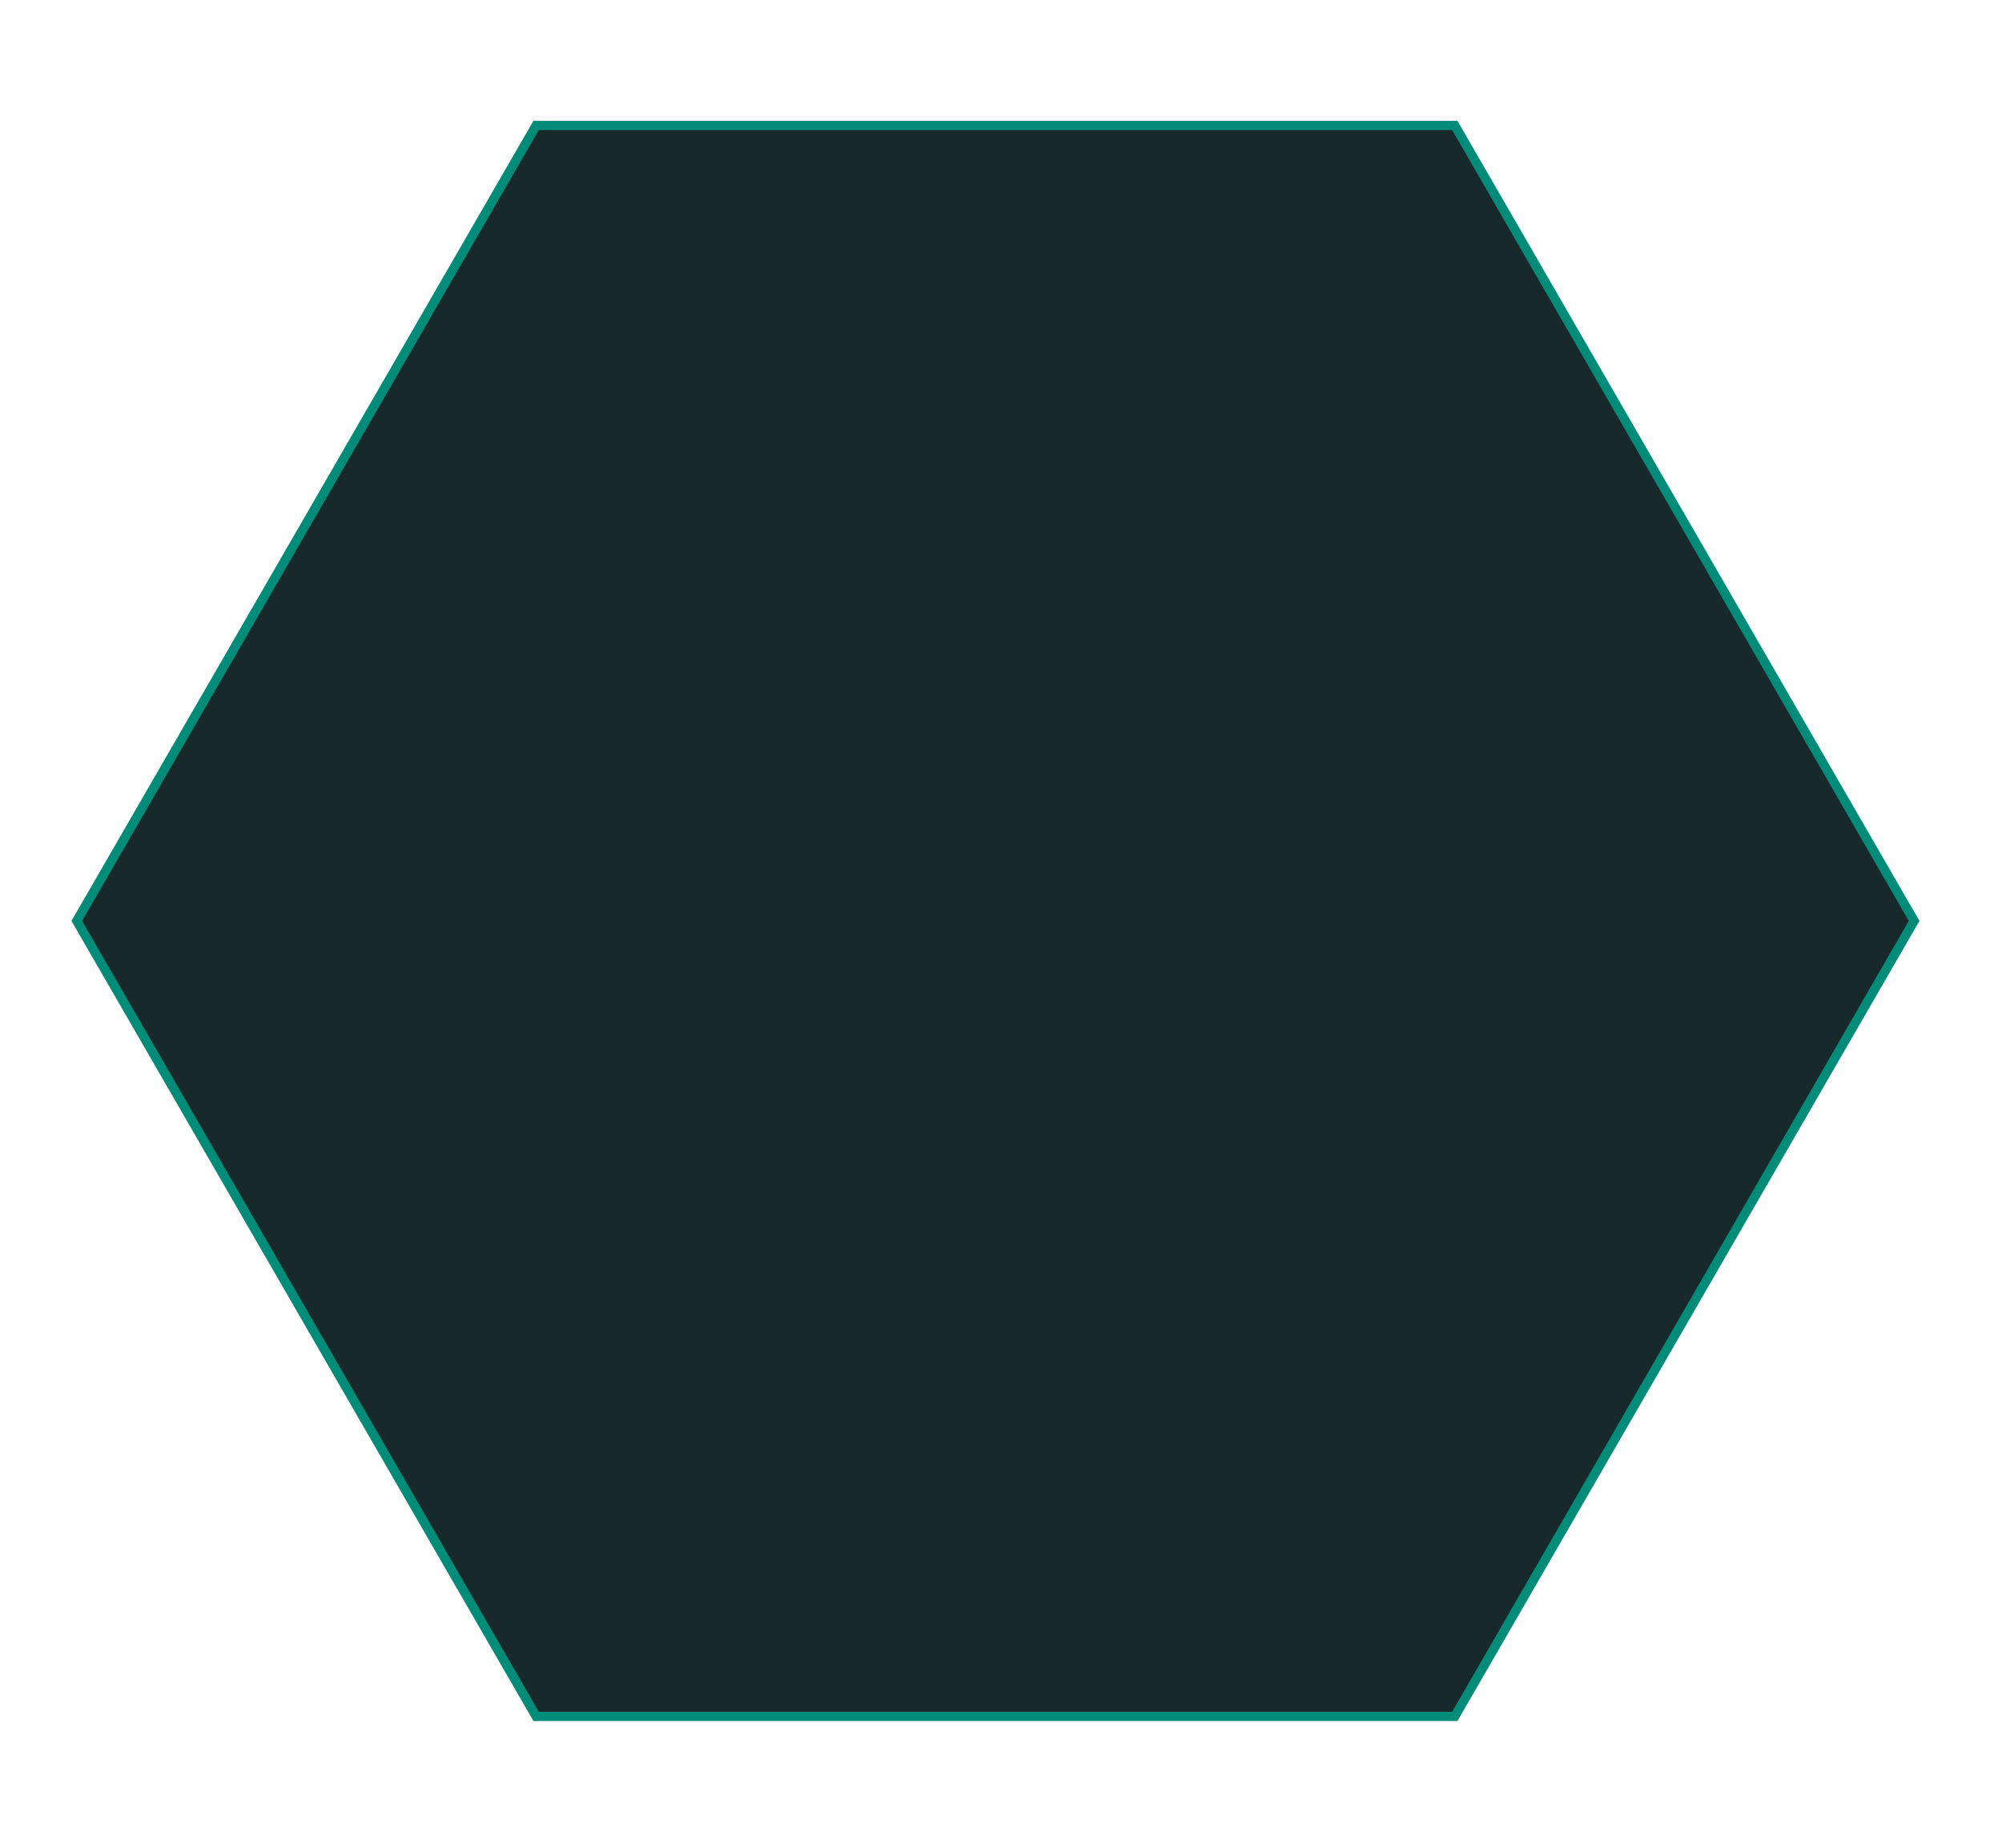
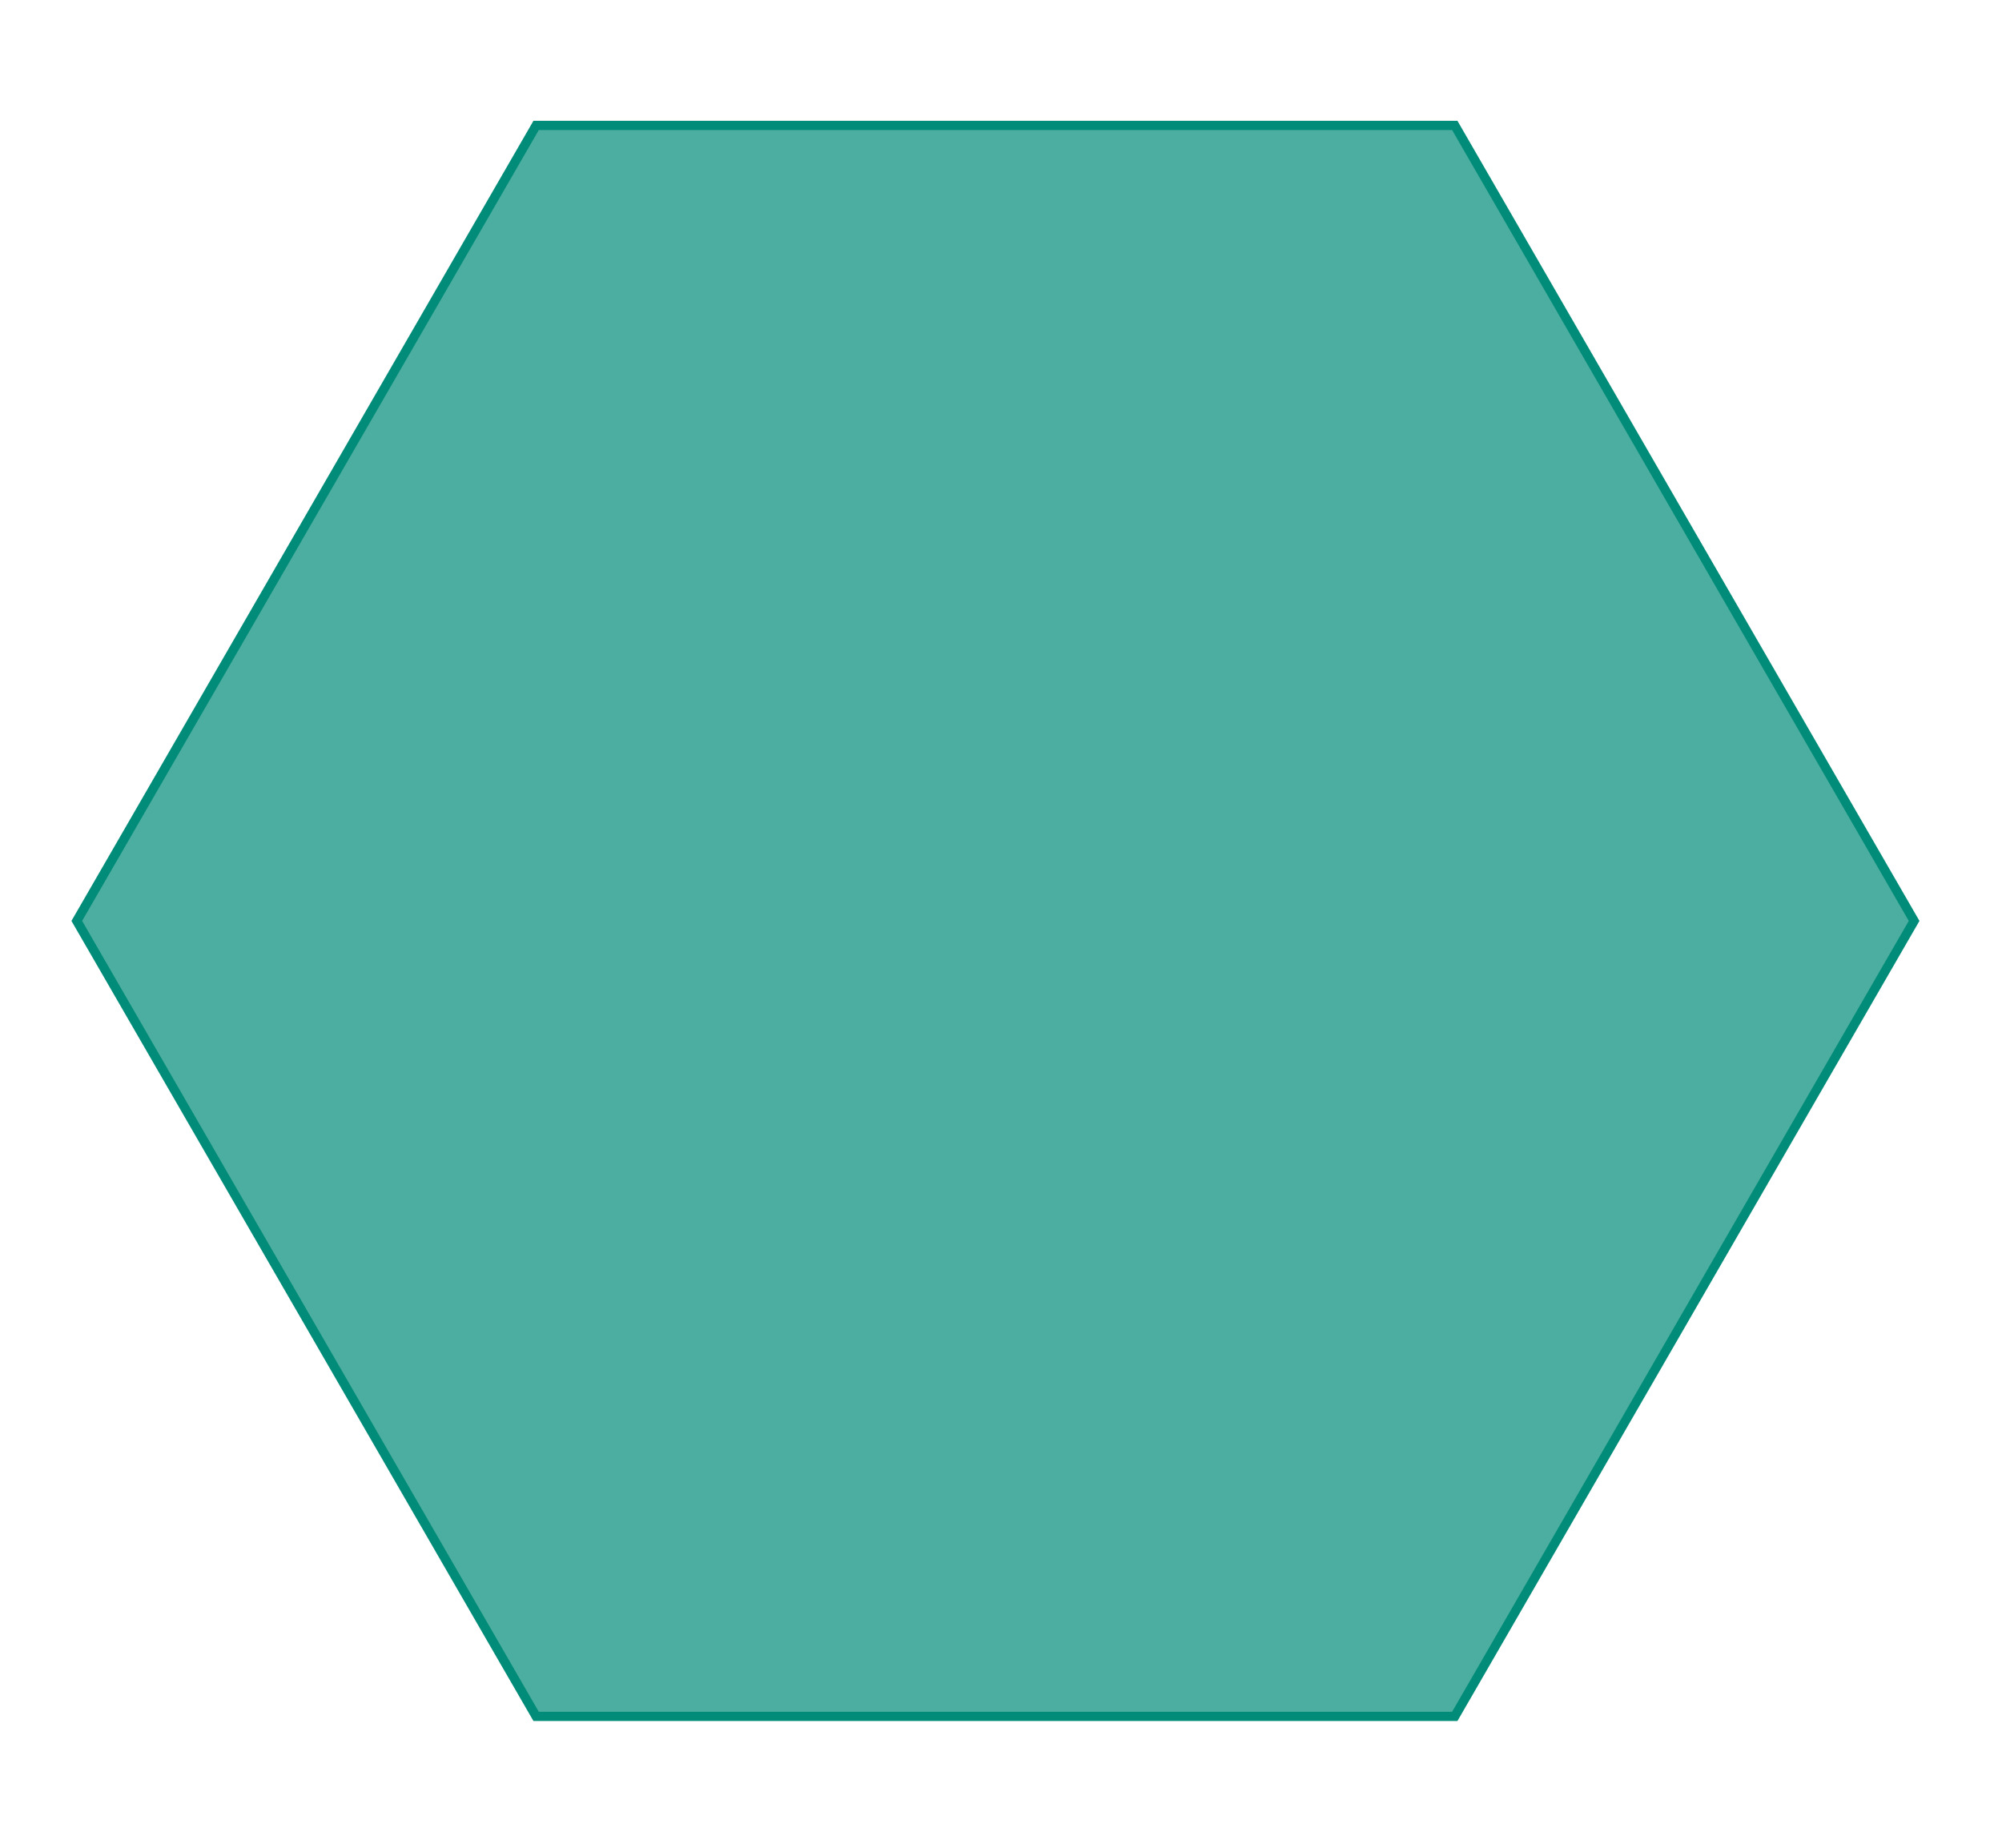
<svg xmlns="http://www.w3.org/2000/svg" id="Layer_1" data-name="Layer 1" viewBox="0 0 650 600">
-   <polygon points="174.063 557.345 24.929 299.037 174.063 40.729 472.331 40.729 621.465 299.037 472.331 557.345 174.063 557.345" fill="#17292b" />
+   <polygon points="174.063 557.345 24.929 299.037 174.063 40.729 472.331 40.729 621.465 299.037 472.331 557.345 174.063 557.345" fill="#008c78" opacity=".7" />
  <path d="M471.465,42.23l148.268,256.808-148.268,256.808H174.929L26.661,299.037,174.929,42.23h296.536M473.197,39.23H173.197L23.197,299.037l150,259.808h300l150-259.808L473.197,39.23h0Z" fill="#008c78" />
</svg>
